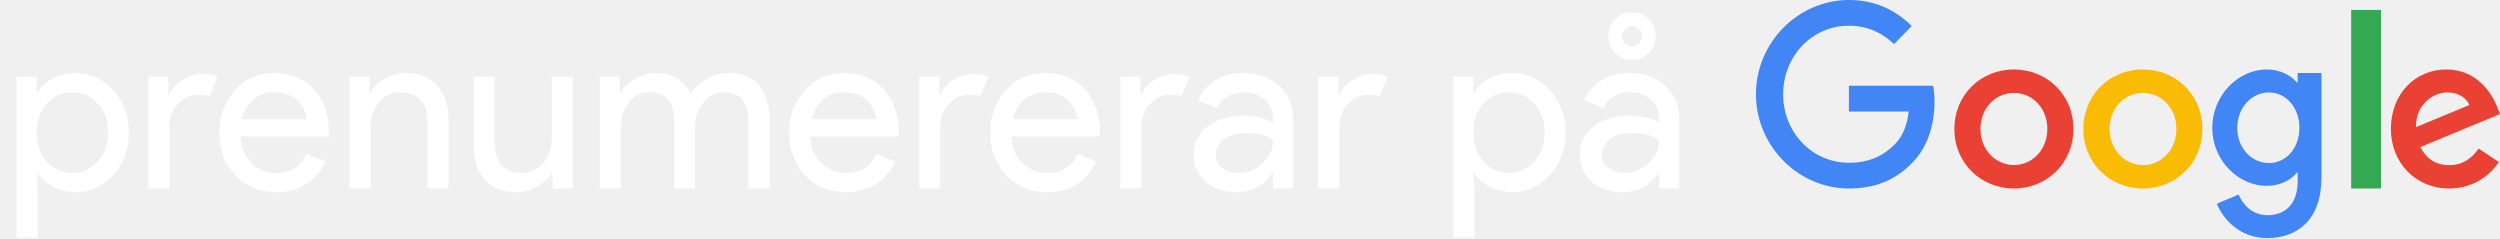
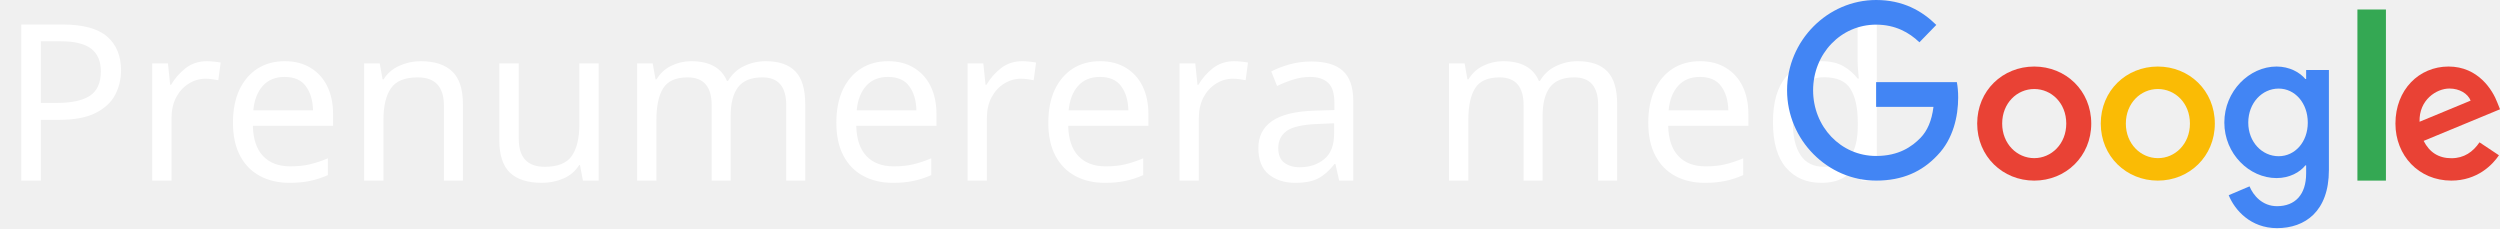
- <svg xmlns="http://www.w3.org/2000/svg" width="252" height="24" viewBox="0 0 252 24">
+ <svg xmlns="http://www.w3.org/2000/svg" width="263" height="24" viewBox="0 0 263 24">
  <g fill="none">
-     <path d="M7.636 19.368c-.859 0-1.629-.184-2.311-.552-.682-.368-1.192-.828-1.53-1.38h-.092l.092 1.564v4.968h-2.116v-16.238h2.024v1.564h.092c.337-.552.847-1.012 1.53-1.38.682-.368 1.453-.552 2.311-.552 1.457 0 2.714.575 3.772 1.725 1.058 1.15 1.587 2.576 1.587 4.278 0 1.702-.529 3.128-1.587 4.278-1.058 1.15-2.315 1.725-3.772 1.725zm-.345-1.932c.981 0 1.825-.372 2.53-1.116.705-.744 1.058-1.729 1.058-2.955 0-1.227-.353-2.212-1.058-2.956-.705-.744-1.549-1.115-2.53-1.115-.997 0-1.844.368-2.542 1.104-.698.736-1.046 1.725-1.046 2.967s.349 2.231 1.046 2.967c.698.736 1.545 1.104 2.542 1.104zm9.781 1.564h-2.116v-11.27h2.024v1.84h.092c.215-.613.655-1.119 1.323-1.518.667-.399 1.315-.598 1.944-.598s1.158.092 1.587.276l-.805 1.978c-.276-.107-.652-.161-1.127-.161-.767 0-1.445.303-2.036.909-.59.606-.886 1.399-.886 2.38v6.164zm10.793.368c-1.702 0-3.086-.567-4.151-1.702-1.066-1.135-1.599-2.568-1.599-4.301 0-1.641.517-3.051 1.552-4.232 1.035-1.181 2.357-1.771 3.968-1.771 1.671 0 3.009.544 4.014 1.633 1.004 1.089 1.507 2.545 1.507 4.37l-.023.391h-8.901c.061 1.135.441 2.032 1.139 2.691.698.659 1.514.989 2.45.989 1.518 0 2.545-.644 3.082-1.932l1.886.782c-.368.874-.974 1.606-1.817 2.197-.843.59-1.878.885-3.105.885zm3.036-7.36c-.046-.644-.341-1.257-.886-1.84-.544-.583-1.353-.874-2.427-.874-.782 0-1.46.245-2.035.736-.575.491-.97 1.15-1.184 1.978h6.532zm6.354-4.278v1.564h.092c.307-.537.79-.993 1.449-1.369s1.365-.564 2.116-.564c1.395 0 2.461.429 3.197 1.288.736.859 1.104 2.009 1.104 3.45v6.9h-2.116v-6.578c0-2.085-.928-3.128-2.783-3.128-.874 0-1.587.349-2.139 1.046-.552.698-.828 1.506-.828 2.426v6.233h-2.116v-11.27h2.024zm20.476 11.27h-2.024v-1.564h-.092c-.322.537-.813.993-1.472 1.369s-1.357.563-2.093.563c-1.411 0-2.48-.429-3.209-1.288-.728-.859-1.092-2.009-1.092-3.45v-6.9h2.116v6.555c0 2.101.928 3.151 2.783 3.151.874 0 1.587-.353 2.139-1.058.552-.705.828-1.518.828-2.438v-6.21h2.116v11.27zm2.72 0v-11.27h2.024v1.564h.092c.322-.537.816-.993 1.484-1.369.667-.376 1.33-.564 1.989-.564 1.748 0 2.936.721 3.565 2.162.92-1.441 2.231-2.162 3.933-2.162 1.334 0 2.338.425 3.013 1.277.675.851 1.012 2.005 1.012 3.461v6.9h-2.116v-6.578c0-1.135-.207-1.94-.621-2.415-.414-.475-1.043-.713-1.886-.713-.828 0-1.514.353-2.059 1.058-.544.705-.816 1.51-.816 2.415v6.233h-2.116v-6.578c0-1.135-.207-1.94-.621-2.415-.414-.475-1.043-.713-1.886-.713-.828 0-1.514.353-2.059 1.058-.544.705-.816 1.51-.816 2.415v6.233h-2.116zm24.846.368c-1.702 0-3.086-.567-4.151-1.702-1.066-1.135-1.599-2.568-1.599-4.301 0-1.641.517-3.051 1.553-4.232 1.035-1.181 2.357-1.771 3.968-1.771 1.671 0 3.009.544 4.013 1.633s1.507 2.545 1.507 4.37l-.023.391h-8.901c.061 1.135.441 2.032 1.139 2.691.698.659 1.514.989 2.45.989 1.518 0 2.545-.644 3.082-1.932l1.886.782c-.368.874-.974 1.606-1.817 2.197-.843.59-1.878.885-3.105.885zm3.036-7.36c-.046-.644-.341-1.257-.885-1.84-.544-.583-1.353-.874-2.427-.874-.782 0-1.46.245-2.035.736-.575.491-.97 1.15-1.184 1.978h6.532zm6.446 6.992h-2.116v-11.27h2.024v1.84h.092c.215-.613.655-1.119 1.323-1.518.667-.399 1.315-.598 1.944-.598s1.158.092 1.587.276l-.805 1.978c-.276-.107-.652-.161-1.127-.161-.767 0-1.445.303-2.036.909-.59.606-.885 1.399-.885 2.38v6.164zm10.793.368c-1.702 0-3.086-.567-4.151-1.702-1.066-1.135-1.599-2.568-1.599-4.301 0-1.641.517-3.051 1.552-4.232 1.035-1.181 2.357-1.771 3.968-1.771 1.671 0 3.009.544 4.014 1.633 1.004 1.089 1.507 2.545 1.507 4.37l-.023.391h-8.901c.061 1.135.441 2.032 1.139 2.691.698.659 1.514.989 2.45.989 1.518 0 2.545-.644 3.082-1.932l1.886.782c-.368.874-.974 1.606-1.817 2.197-.843.59-1.878.885-3.105.885zm3.036-7.36c-.046-.644-.341-1.257-.885-1.84-.544-.583-1.353-.874-2.427-.874-.782 0-1.46.245-2.035.736-.575.491-.97 1.15-1.184 1.978h6.532zm6.446 6.992h-2.116v-11.27h2.024v1.84h.092c.215-.613.655-1.119 1.322-1.518s1.315-.598 1.944-.598 1.158.092 1.587.276l-.805 1.978c-.276-.107-.652-.161-1.127-.161-.767 0-1.445.303-2.035.909-.59.606-.885 1.399-.885 2.38v6.164zm9.482.368c-1.196 0-2.196-.345-3.001-1.035-.805-.69-1.207-1.602-1.207-2.737 0-1.227.475-2.189 1.426-2.886.951-.698 2.124-1.046 3.519-1.046 1.242 0 2.262.23 3.059.69v-.322c0-.828-.284-1.491-.851-1.99-.567-.498-1.265-.747-2.093-.747-.613 0-1.169.146-1.667.437-.498.291-.839.69-1.023 1.196l-1.932-.828c.261-.675.774-1.299 1.541-1.874.767-.575 1.779-.863 3.036-.863 1.441 0 2.637.422 3.588 1.265.951.843 1.426 2.032 1.426 3.565v6.808h-2.024v-1.564h-.092c-.843 1.288-2.078 1.932-3.703 1.932zm.345-1.932c.874 0 1.667-.326 2.381-.977.713-.652 1.07-1.422 1.07-2.312-.598-.491-1.495-.736-2.691-.736-1.027 0-1.802.222-2.323.667-.521.445-.782.966-.782 1.564 0 .552.238.989.713 1.311.475.322 1.02.483 1.633.483zm10.126 1.564h-2.116v-11.27h2.024v1.84h.092c.215-.613.655-1.119 1.322-1.518s1.315-.598 1.944-.598 1.158.092 1.587.276l-.805 1.978c-.276-.107-.652-.161-1.127-.161-.767 0-1.445.303-2.035.909-.59.606-.886 1.399-.886 2.38v6.164zm17.446.368c-.859 0-1.629-.184-2.312-.552-.682-.368-1.192-.828-1.529-1.38h-.092l.092 1.564v4.968h-2.116v-16.238h2.024v1.564h.092c.337-.552.847-1.012 1.529-1.38.682-.368 1.453-.552 2.312-.552 1.457 0 2.714.575 3.772 1.725 1.058 1.15 1.587 2.576 1.587 4.278 0 1.702-.529 3.128-1.587 4.278-1.058 1.15-2.315 1.725-3.772 1.725zm-.345-1.932c.981 0 1.825-.372 2.53-1.116.705-.744 1.058-1.729 1.058-2.955 0-1.227-.353-2.212-1.058-2.956-.705-.744-1.549-1.115-2.53-1.115-.997 0-1.844.368-2.541 1.104-.698.736-1.047 1.725-1.047 2.967s.349 2.231 1.047 2.967c.698.736 1.545 1.104 2.541 1.104zm11.345 1.932c-1.196 0-2.196-.345-3.001-1.035-.805-.69-1.208-1.602-1.208-2.737 0-1.227.475-2.189 1.426-2.886.951-.698 2.124-1.046 3.519-1.046 1.242 0 2.262.23 3.059.69v-.322c0-.828-.284-1.491-.851-1.99-.567-.498-1.265-.747-2.093-.747-.613 0-1.169.146-1.667.437-.498.291-.839.69-1.024 1.196l-1.932-.828c.261-.675.774-1.299 1.541-1.874.767-.575 1.779-.863 3.036-.863 1.441 0 2.637.422 3.588 1.265.951.843 1.426 2.032 1.426 3.565v6.808h-2.024v-1.564h-.092c-.843 1.288-2.078 1.932-3.703 1.932zm.345-1.932c.874 0 1.667-.326 2.381-.977.713-.652 1.07-1.422 1.07-2.312-.598-.491-1.495-.736-2.691-.736-1.027 0-1.802.222-2.323.667-.521.445-.782.966-.782 1.564 0 .552.238.989.713 1.311.475.322 1.02.483 1.633.483zm2.392-12.098c-.46.46-1.02.69-1.679.69s-1.223-.234-1.691-.701c-.468-.468-.702-1.031-.702-1.691 0-.675.234-1.242.702-1.702.468-.46 1.031-.69 1.691-.69.659 0 1.223.234 1.69.702.468.468.702 1.031.702 1.691 0 .659-.238 1.227-.713 1.702zm-2.392-.966c.199.199.437.299.713.299.276 0 .514-.103.713-.311.199-.207.299-.448.299-.724 0-.276-.1-.514-.299-.713-.199-.199-.437-.299-.713-.299-.276 0-.514.1-.713.299-.199.199-.299.437-.299.713 0 .276.1.521.299.736z" fill="#fff" />
-     <path d="M186.367 19c-5.09 0-9.367-4.265-9.367-9.5s4.277-9.5 9.367-9.5c2.818 0 4.822 1.133 6.331 2.622l-1.776 1.827c-1.082-1.041-2.55-1.857-4.555-1.857-3.721 0-6.628 3.082-6.628 6.908 0 3.827 2.907 6.908 6.628 6.908 2.411 0 3.781-1 4.664-1.898.724-.745 1.191-1.806 1.369-3.265h-6.033v-2.602h8.494c.089.459.139 1.02.139 1.622 0 1.949-.516 4.357-2.183 6.071-1.627 1.735-3.691 2.663-6.45 2.663z" id="Shape" fill="#4285F4" />
-     <path d="M209 13c0 3.456-2.69 6-6 6s-6-2.544-6-6c0-3.476 2.69-6 6-6s6 2.524 6 6zm-2.629 0c0-2.164-1.563-3.636-3.371-3.636-1.807 0-3.371 1.482-3.371 3.636 0 2.134 1.563 3.636 3.371 3.636 1.807 0 3.371-1.492 3.371-3.636z" id="Shape" fill="#E94235" />
-     <path d="M222 13c0 3.456-2.69 6-6 6-3.299 0-6-2.544-6-6 0-3.476 2.69-6 6-6s6 2.524 6 6zm-2.619 0c0-2.164-1.563-3.636-3.371-3.636-1.807 0-3.371 1.482-3.371 3.636 0 2.134 1.563 3.636 3.371 3.636 1.807.01 3.371-1.492 3.371-3.636z" id="Shape" fill="#FABB05" />
-     <path d="M234 7.362v10.531c0 4.336-2.499 6.107-5.457 6.107-2.786 0-4.452-1.908-5.084-3.465l2.192-.93c.393.959 1.35 2.085 2.891 2.085 1.896 0 3.064-1.204 3.064-3.445v-.842h-.086c-.565.714-1.656 1.331-3.025 1.331-2.872 0-5.495-2.554-5.495-5.843 0-3.308 2.633-5.892 5.495-5.892 1.369 0 2.46.626 3.025 1.311h.086v-.949h2.393zm-2.221 5.539c0-2.065-1.35-3.582-3.064-3.582-1.742 0-3.198 1.507-3.198 3.582 0 2.045 1.455 3.533 3.198 3.533 1.714 0 3.064-1.488 3.064-3.533z" id="Shape" fill="#4285F4" />
-     <path fill="#34A853" d="M240 1v18h-3v-18z" />
-     <path d="M249.844 14.973l2.046 1.362c-.662.982-2.256 2.664-5.014 2.664-3.419 0-5.876-2.634-5.876-6 0-3.566 2.487-6 5.585-6 3.119 0 4.643 2.474 5.144 3.816l.271.681-8.032 3.326c.612 1.202 1.574 1.823 2.918 1.823s2.276-.671 2.958-1.673zm-6.307-2.164l5.375-2.224c-.301-.751-1.183-1.272-2.236-1.272-1.344 0-3.209 1.182-3.139 3.496z" fill="#E94235" />
+     <text font-family="ProductSans-Regular, Product Sans" font-size="23" letter-spacing=".144" fill="#fff">
+       <tspan x="0" y="19">Prenumerera med</tspan>
+     </text>
+     <g fill-rule="nonzero">
+       <path d="M197.367 19c-5.09 0-9.367-4.265-9.367-9.5s4.277-9.5 9.367-9.5c2.818 0 4.822 1.133 6.331 2.622l-1.776 1.827c-1.082-1.041-2.55-1.857-4.555-1.857-3.721 0-6.628 3.082-6.628 6.908 0 3.827 2.907 6.908 6.628 6.908 2.411 0 3.781-1 4.664-1.898.724-.745 1.191-1.806 1.369-3.265h-6.033v-2.602h8.494c.089.459.139 1.02.139 1.622 0 1.949-.516 4.357-2.183 6.071-1.627 1.735-3.691 2.663-6.45 2.663z" id="Shape" fill="#4285F4" />
+       <path d="M220 13c0 3.456-2.69 6-6 6s-6-2.544-6-6c0-3.476 2.69-6 6-6s6 2.524 6 6zm-2.629 0c0-2.164-1.563-3.636-3.371-3.636-1.807 0-3.371 1.482-3.371 3.636 0 2.134 1.563 3.636 3.371 3.636 1.807 0 3.371-1.492 3.371-3.636z" id="Shape" fill="#E94235" />
+       <path d="M233 13c0 3.456-2.69 6-6 6-3.299 0-6-2.544-6-6 0-3.476 2.69-6 6-6s6 2.524 6 6zm-2.619 0c0-2.164-1.563-3.636-3.371-3.636-1.807 0-3.371 1.482-3.371 3.636 0 2.134 1.563 3.636 3.371 3.636 1.807.01 3.371-1.492 3.371-3.636z" id="Shape" fill="#FABB05" />
+       <path d="M245 7.362v10.531c0 4.336-2.499 6.107-5.457 6.107-2.786 0-4.452-1.908-5.084-3.465l2.192-.93c.393.959 1.35 2.085 2.891 2.085 1.896 0 3.064-1.204 3.064-3.445v-.842h-.086c-.565.714-1.656 1.331-3.025 1.331-2.872 0-5.495-2.554-5.495-5.843 0-3.308 2.633-5.892 5.495-5.892 1.369 0 2.46.626 3.025 1.311h.086v-.949h2.393zm-2.221 5.539c0-2.065-1.35-3.582-3.064-3.582-1.742 0-3.198 1.507-3.198 3.582 0 2.045 1.455 3.533 3.198 3.533 1.714 0 3.064-1.488 3.064-3.533z" id="Shape" fill="#4285F4" />
+       <path id="Shape" fill="#34A853" d="M251 1v18h-3v-18z" />
+       <path d="M260.844 14.973l2.046 1.362c-.662.982-2.256 2.664-5.014 2.664-3.419 0-5.876-2.634-5.876-6 0-3.566 2.487-6 5.585-6 3.119 0 4.643 2.474 5.144 3.816l.271.681-8.032 3.326c.612 1.202 1.574 1.823 2.918 1.823s2.276-.671 2.958-1.673zm-6.307-2.164l5.375-2.224c-.301-.751-1.183-1.272-2.236-1.272-1.344 0-3.209 1.182-3.139 3.496z" fill="#E94235" />
+     </g>
  </g>
</svg>
